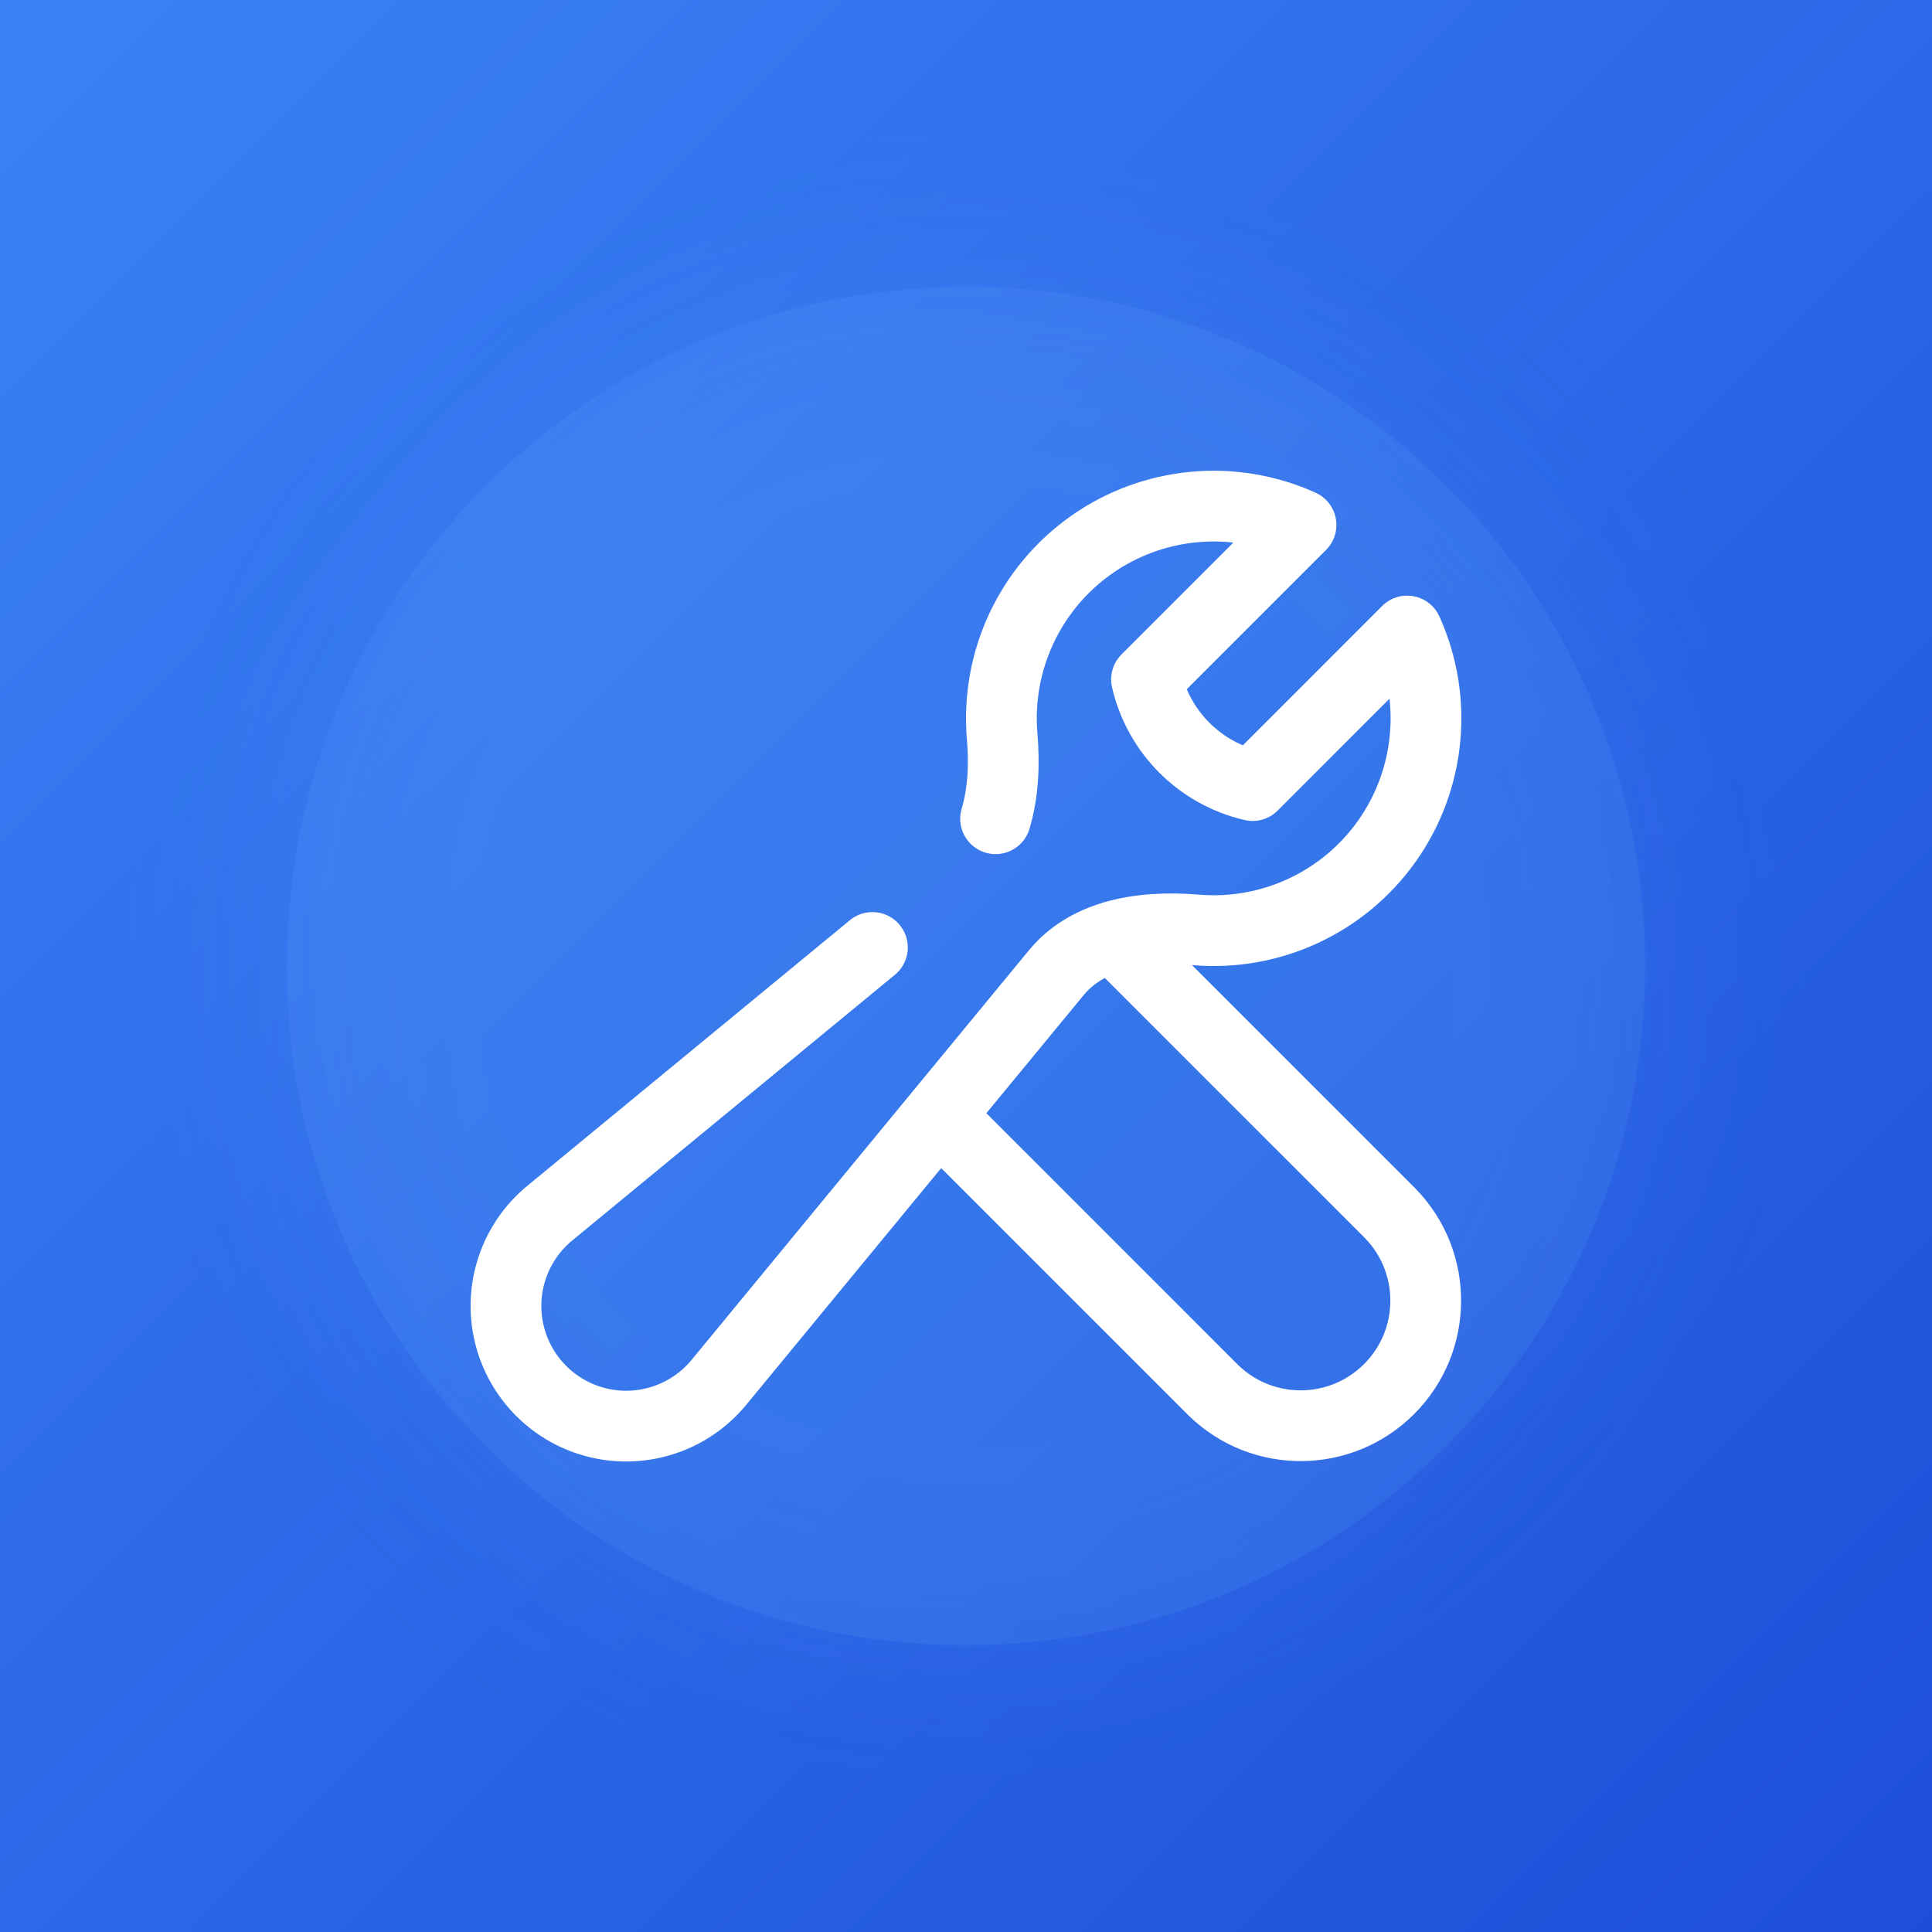
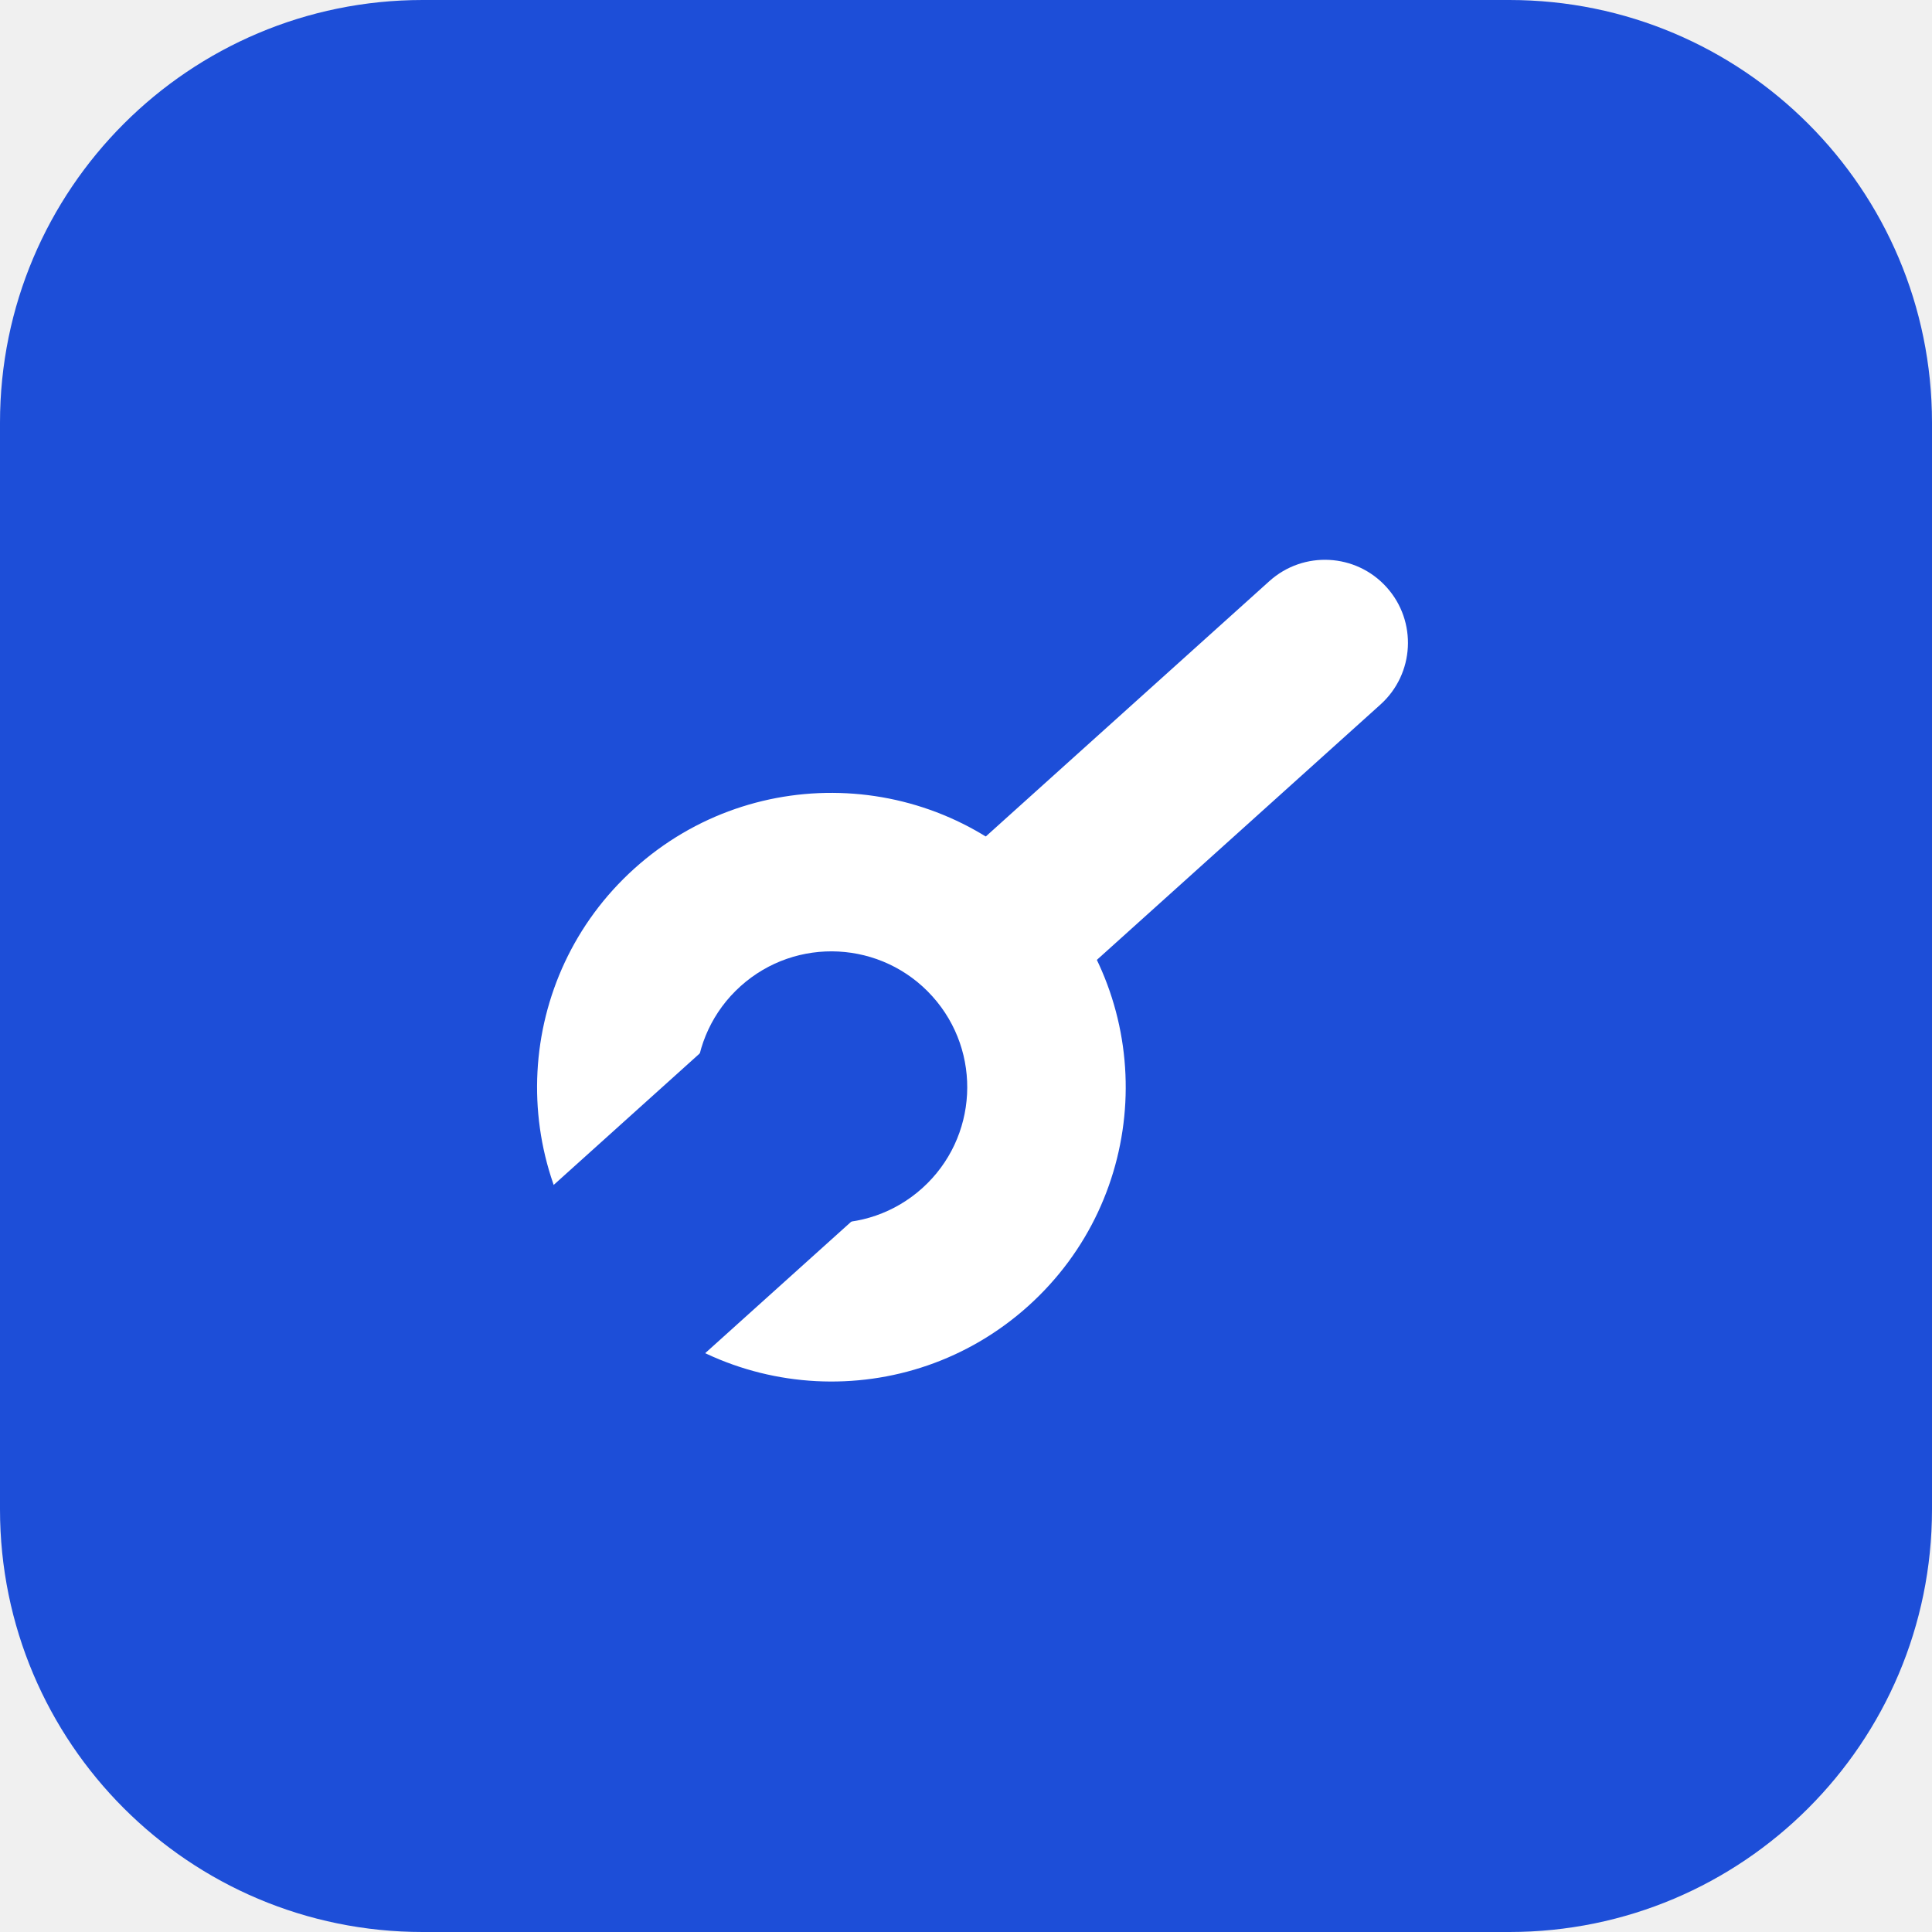
- <svg xmlns="http://www.w3.org/2000/svg" width="512" height="512" viewBox="0 0 512 512" fill="none">
-   <rect width="512" height="512" fill="url(#bg_grad)" />
-   <defs>
-     <linearGradient id="bg_grad" x1="0%" y1="0%" x2="100%" y2="100%">
-       <stop offset="0%" stop-color="#3b82f6" />
-       <stop offset="100%" stop-color="#1d4ed8" />
-     </linearGradient>
-     <filter id="glow" x="-50%" y="-50%" width="200%" height="200%">
-       <feGaussianBlur stdDeviation="25" result="blur" />
-       <feComposite in="SourceGraphic" in2="blur" operator="over" />
-     </filter>
-   </defs>
-   <circle cx="256" cy="256" r="180" fill="#60a5fa" fill-opacity="0.15" filter="url(#glow)" />
-   <g transform="translate(106, 106) scale(12.5)">
-     <path stroke-linecap="round" stroke-linejoin="round" stroke-width="1.5" stroke="white" fill="none" d="M11.42 15.17 17.25 21A2.652 2.652 0 0 0 21 17.25l-5.877-5.877M11.42 15.17l2.496-3.03c.317-.384.74-.626 1.208-.766M11.42 15.17l-4.655 5.653a2.548 2.548 0 1 1-3.586-3.586l6.837-5.63m5.108-.233c.55-.164 1.163-.188 1.743-.14a4.5 4.5 0 0 0 4.486-6.336l-3.276 3.277a3.004 3.004 0 0 1-2.25-2.25l3.276-3.276a4.5 4.5 0 0 0-6.336 4.486c.049.58.025 1.194-.14 1.743" />
+ <svg xmlns="http://www.w3.org/2000/svg" width="512" height="512" viewBox="0 0 512 512">
+   <rect width="512" height="512" rx="112" fill="#1d4ed8" />
+   <g transform="translate(256 256) rotate(-42) translate(-48 0)">
+     <mask id="jaw" maskContentUnits="userSpaceOnUse">
+       <rect x="-150" y="-150" width="300" height="300" fill="#fff" />
+       <circle cx="0" cy="0" r="36" fill="#000" />
+       <rect x="-124" y="-30" width="132" height="60" fill="#000" />
+     </mask>
+     <circle cx="0" cy="0" r="78" fill="#fff" mask="url(#jaw)" />
+     <rect x="40" y="-22" width="158" height="44" rx="22" fill="#fff" />
  </g>
</svg>
